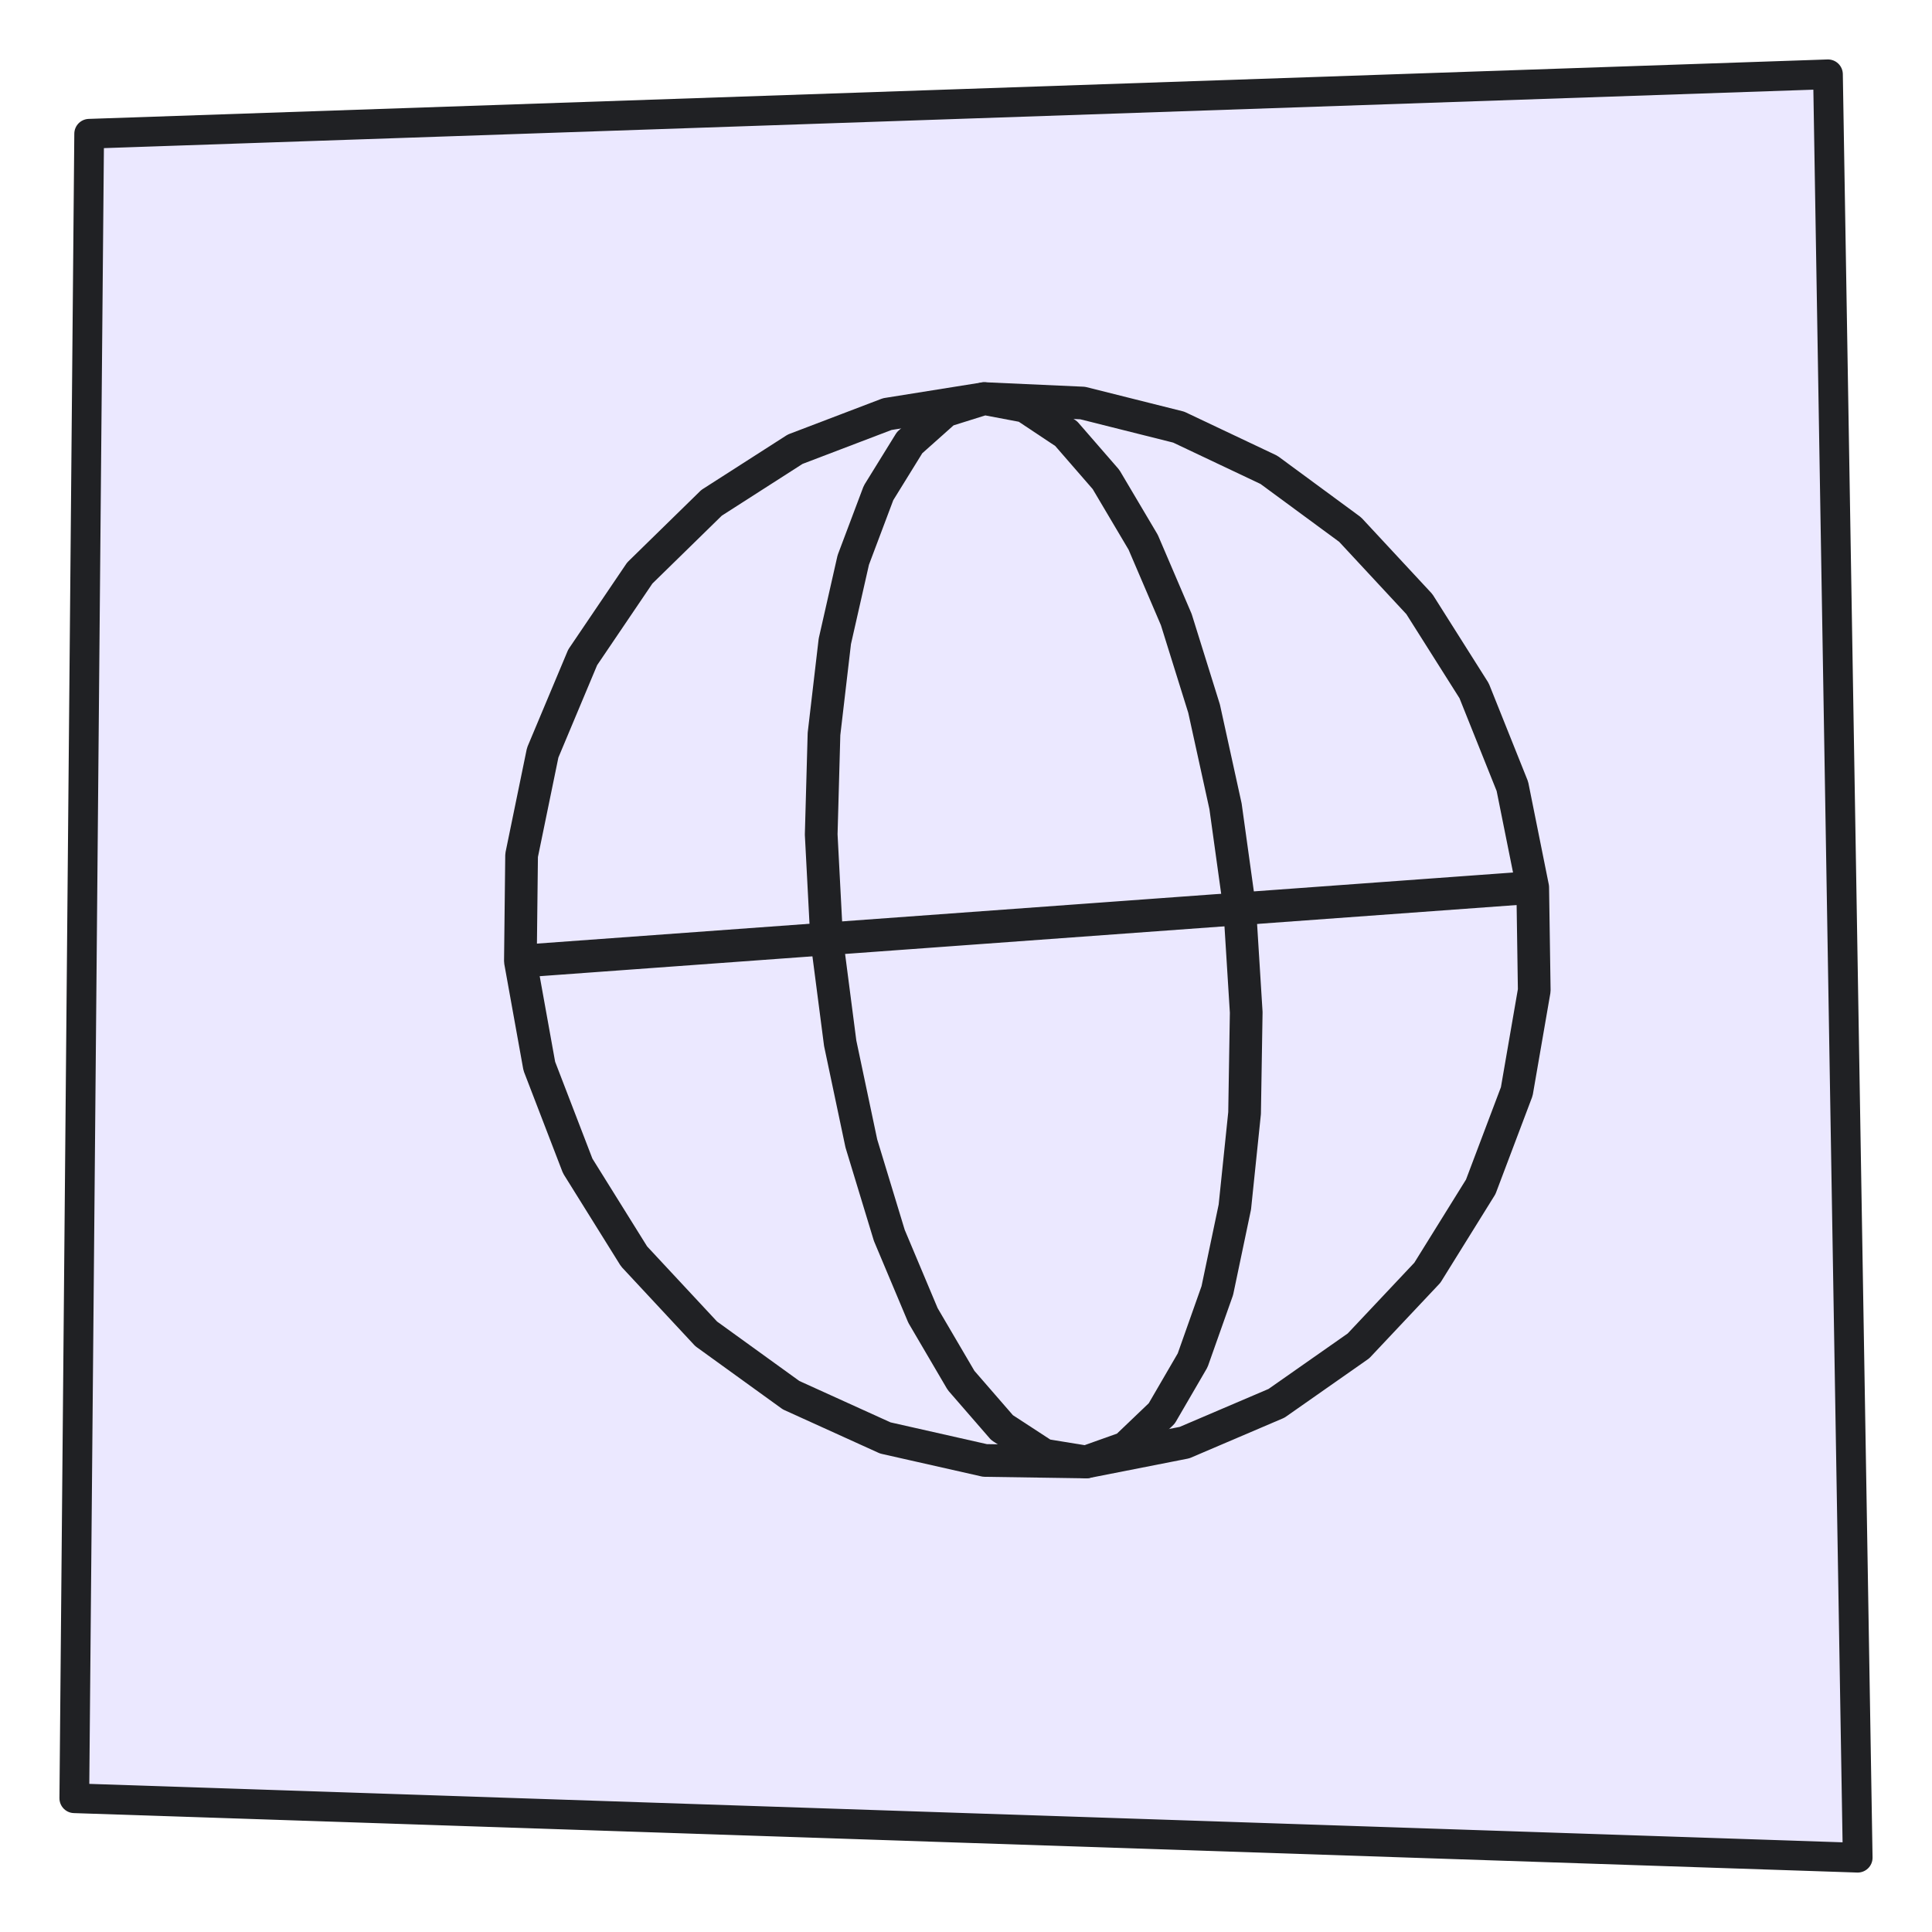
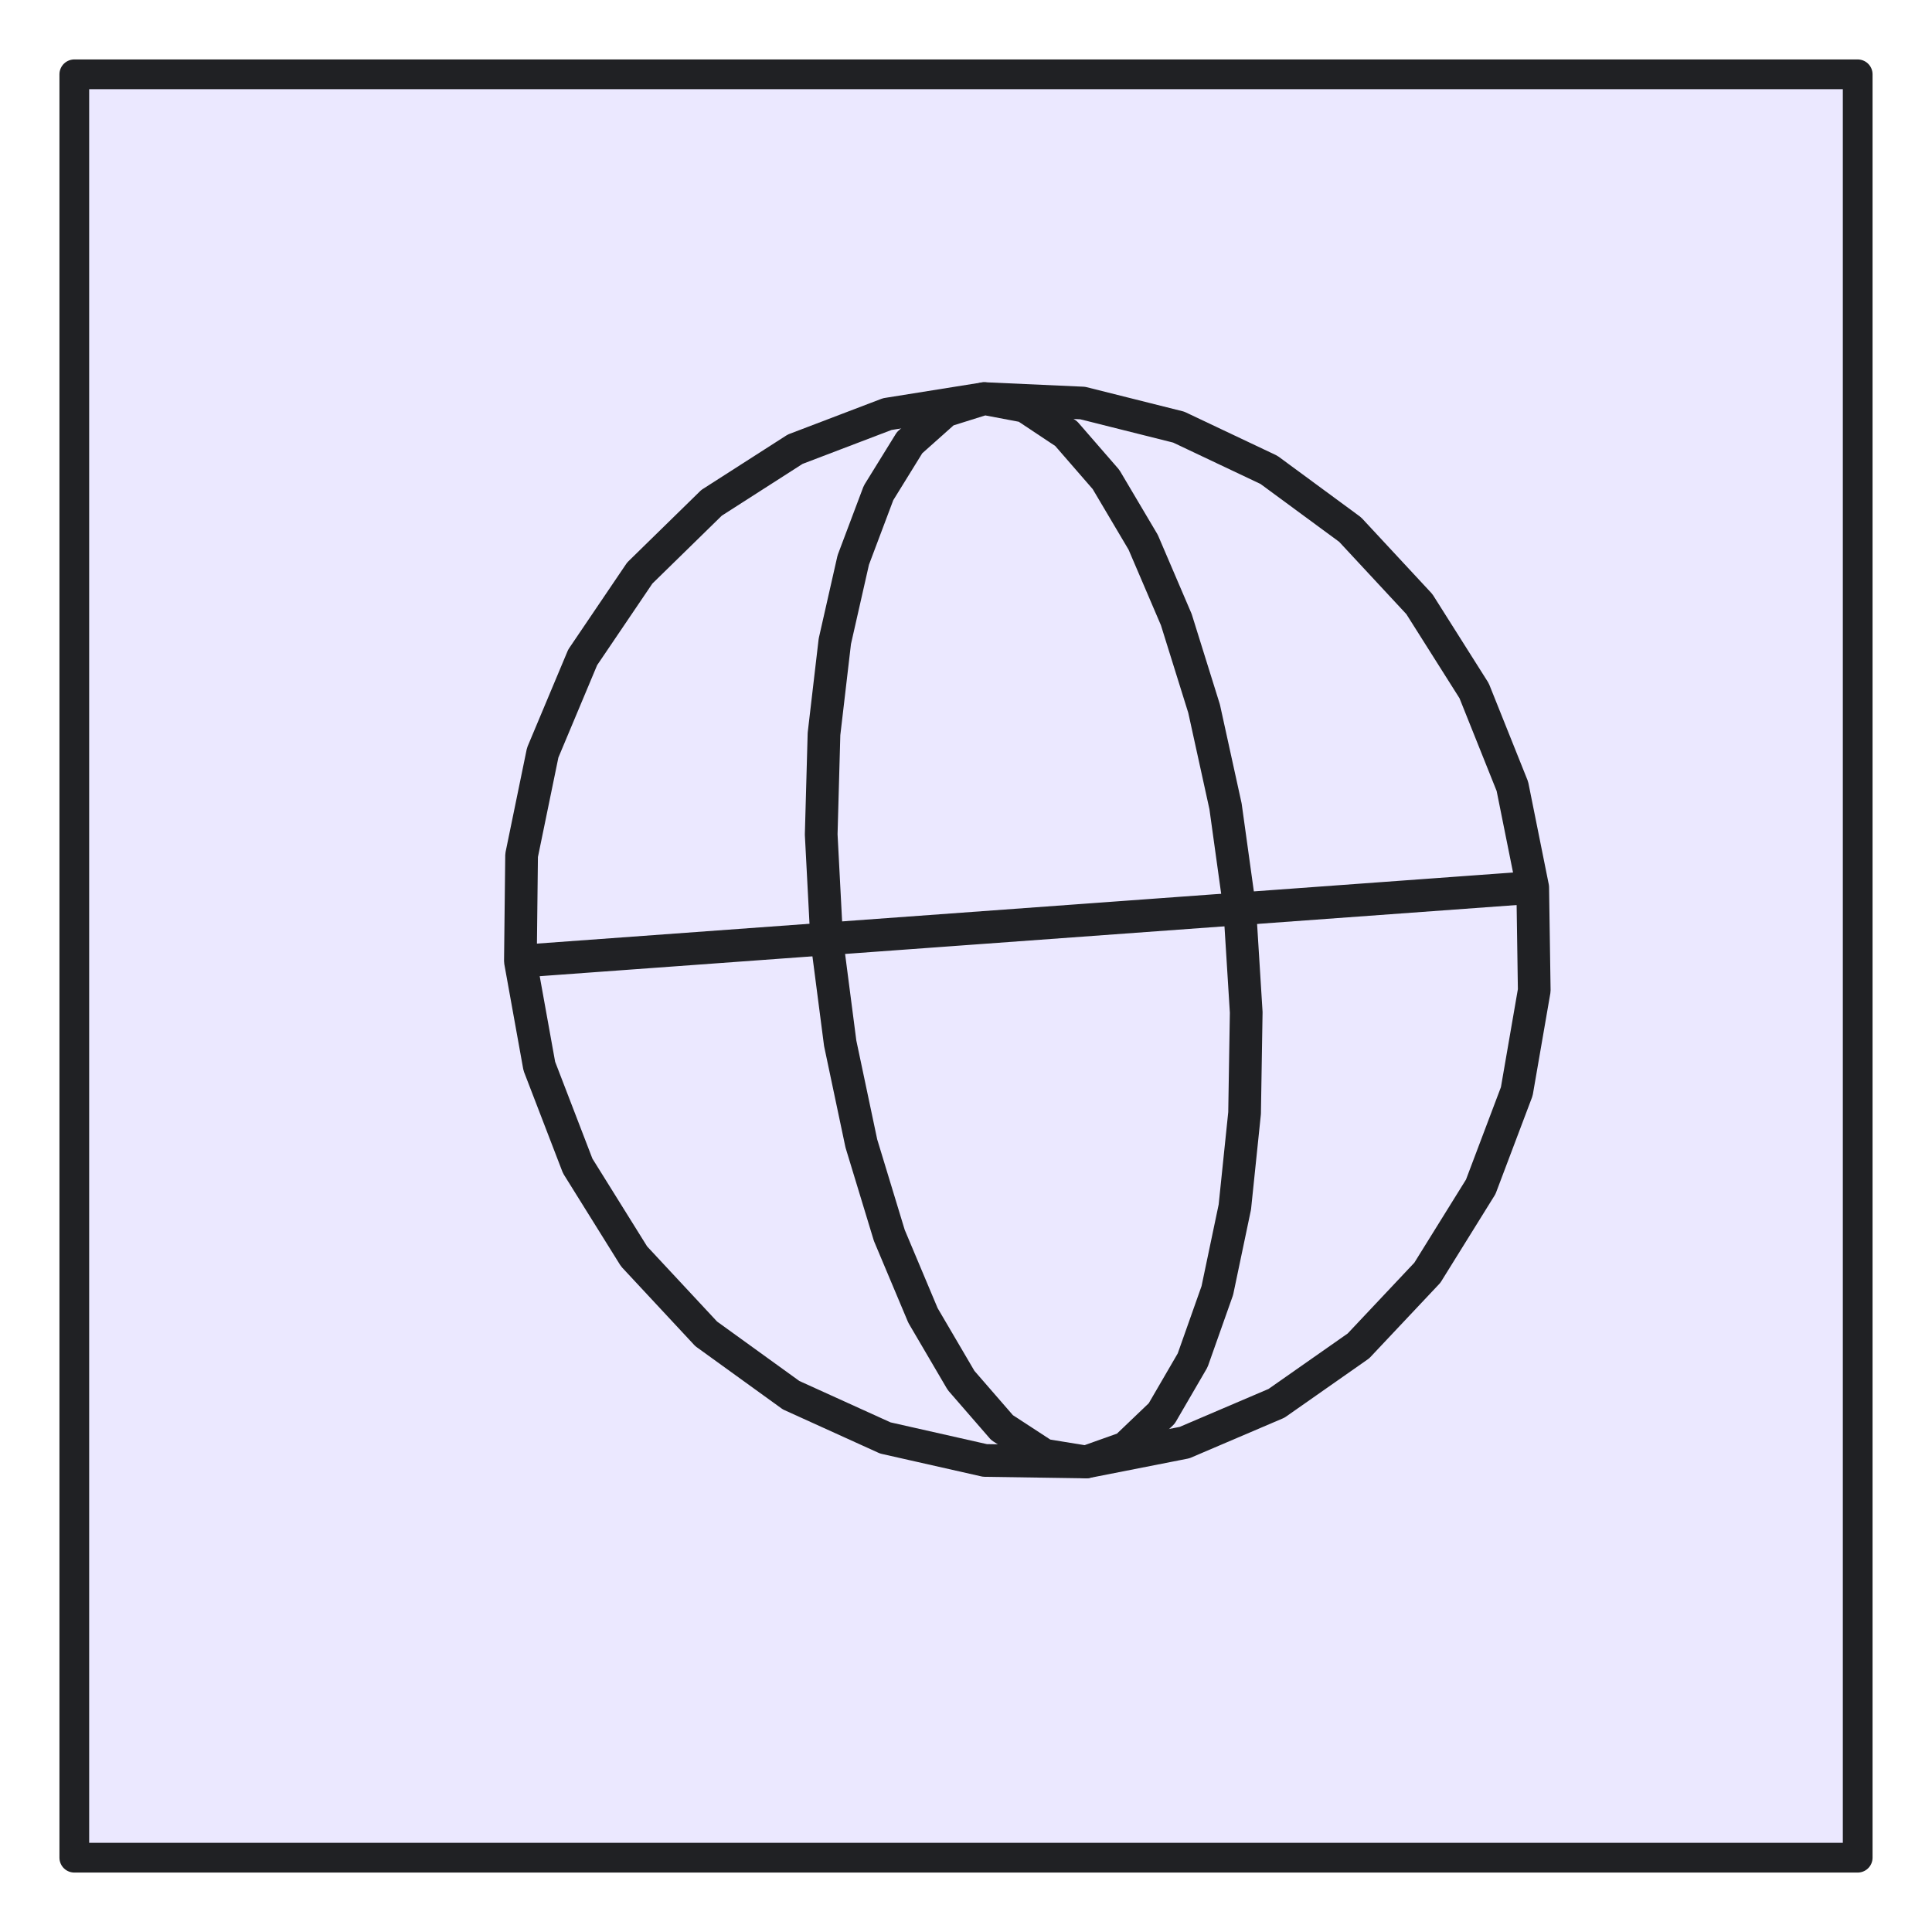
<svg xmlns="http://www.w3.org/2000/svg" viewBox="-5 -5 130 130">
-   <polyline points="1.000,4.000 118.000,0.000 120.000,120.000 0.000,116.000 1.000,4.000" fill="#ebe8ff" stroke="#202124" stroke-width="2" opacity="1.0" stroke-linejoin="round" stroke-linecap="round" />
+   <polyline points="0.000,0.000 120.000,0.000 120.000,120.000 0.000,120.000 0.000,0.000" fill="#ebe8ff" stroke="#202124" stroke-width="2" opacity="1.0" stroke-linejoin="round" stroke-linecap="round" />
  <polyline points="98.133,54.715 98.236,61.644 97.060,68.443 94.636,74.857 91.044,80.639 86.407,85.563 80.892,89.427 74.703,92.070 68.078,93.373 61.277,93.271 54.570,91.756 48.231,88.879 42.518,84.752 37.665,79.539 33.872,73.452 31.289,66.739 30.016,59.677 30.097,52.551 31.517,45.646 34.207,39.233 38.049,33.558 42.880,28.833 48.505,25.227 54.701,22.864 61.231,21.820 67.849,22.119 74.311,23.740 80.384,26.616 85.847,30.635 90.506,35.650 94.190,41.479 96.765,47.911 98.133,54.715" fill="none" stroke="#202124" stroke-width="2.2" opacity="1.0" stroke-linejoin="round" stroke-linecap="round" />
  <polyline points="78.421,56.151 78.855,63.119 78.745,69.895 78.090,76.217 76.911,81.837 75.250,86.532 73.169,90.110 70.747,92.424 68.078,93.373 65.267,92.914 62.426,91.061 59.669,87.886 57.106,83.516 54.840,78.127 52.958,71.939 51.535,65.199 50.624,58.176 50.257,51.148 50.445,44.387 51.174,38.153 52.415,32.680 54.114,28.169 56.206,24.784 58.608,22.643 61.231,21.820 63.975,22.339 66.739,24.177 69.421,27.264 71.922,31.487 74.150,36.691 76.021,42.687 77.463,49.254 78.421,56.151" fill="none" stroke="#202124" stroke-width="2.2" opacity="1.0" stroke-linejoin="round" stroke-linecap="round" />
  <polyline points="30.734,59.625 97.460,54.765" fill="none" stroke="#202124" stroke-width="2.2" opacity="1.0" stroke-linejoin="round" stroke-linecap="round" />
</svg>
